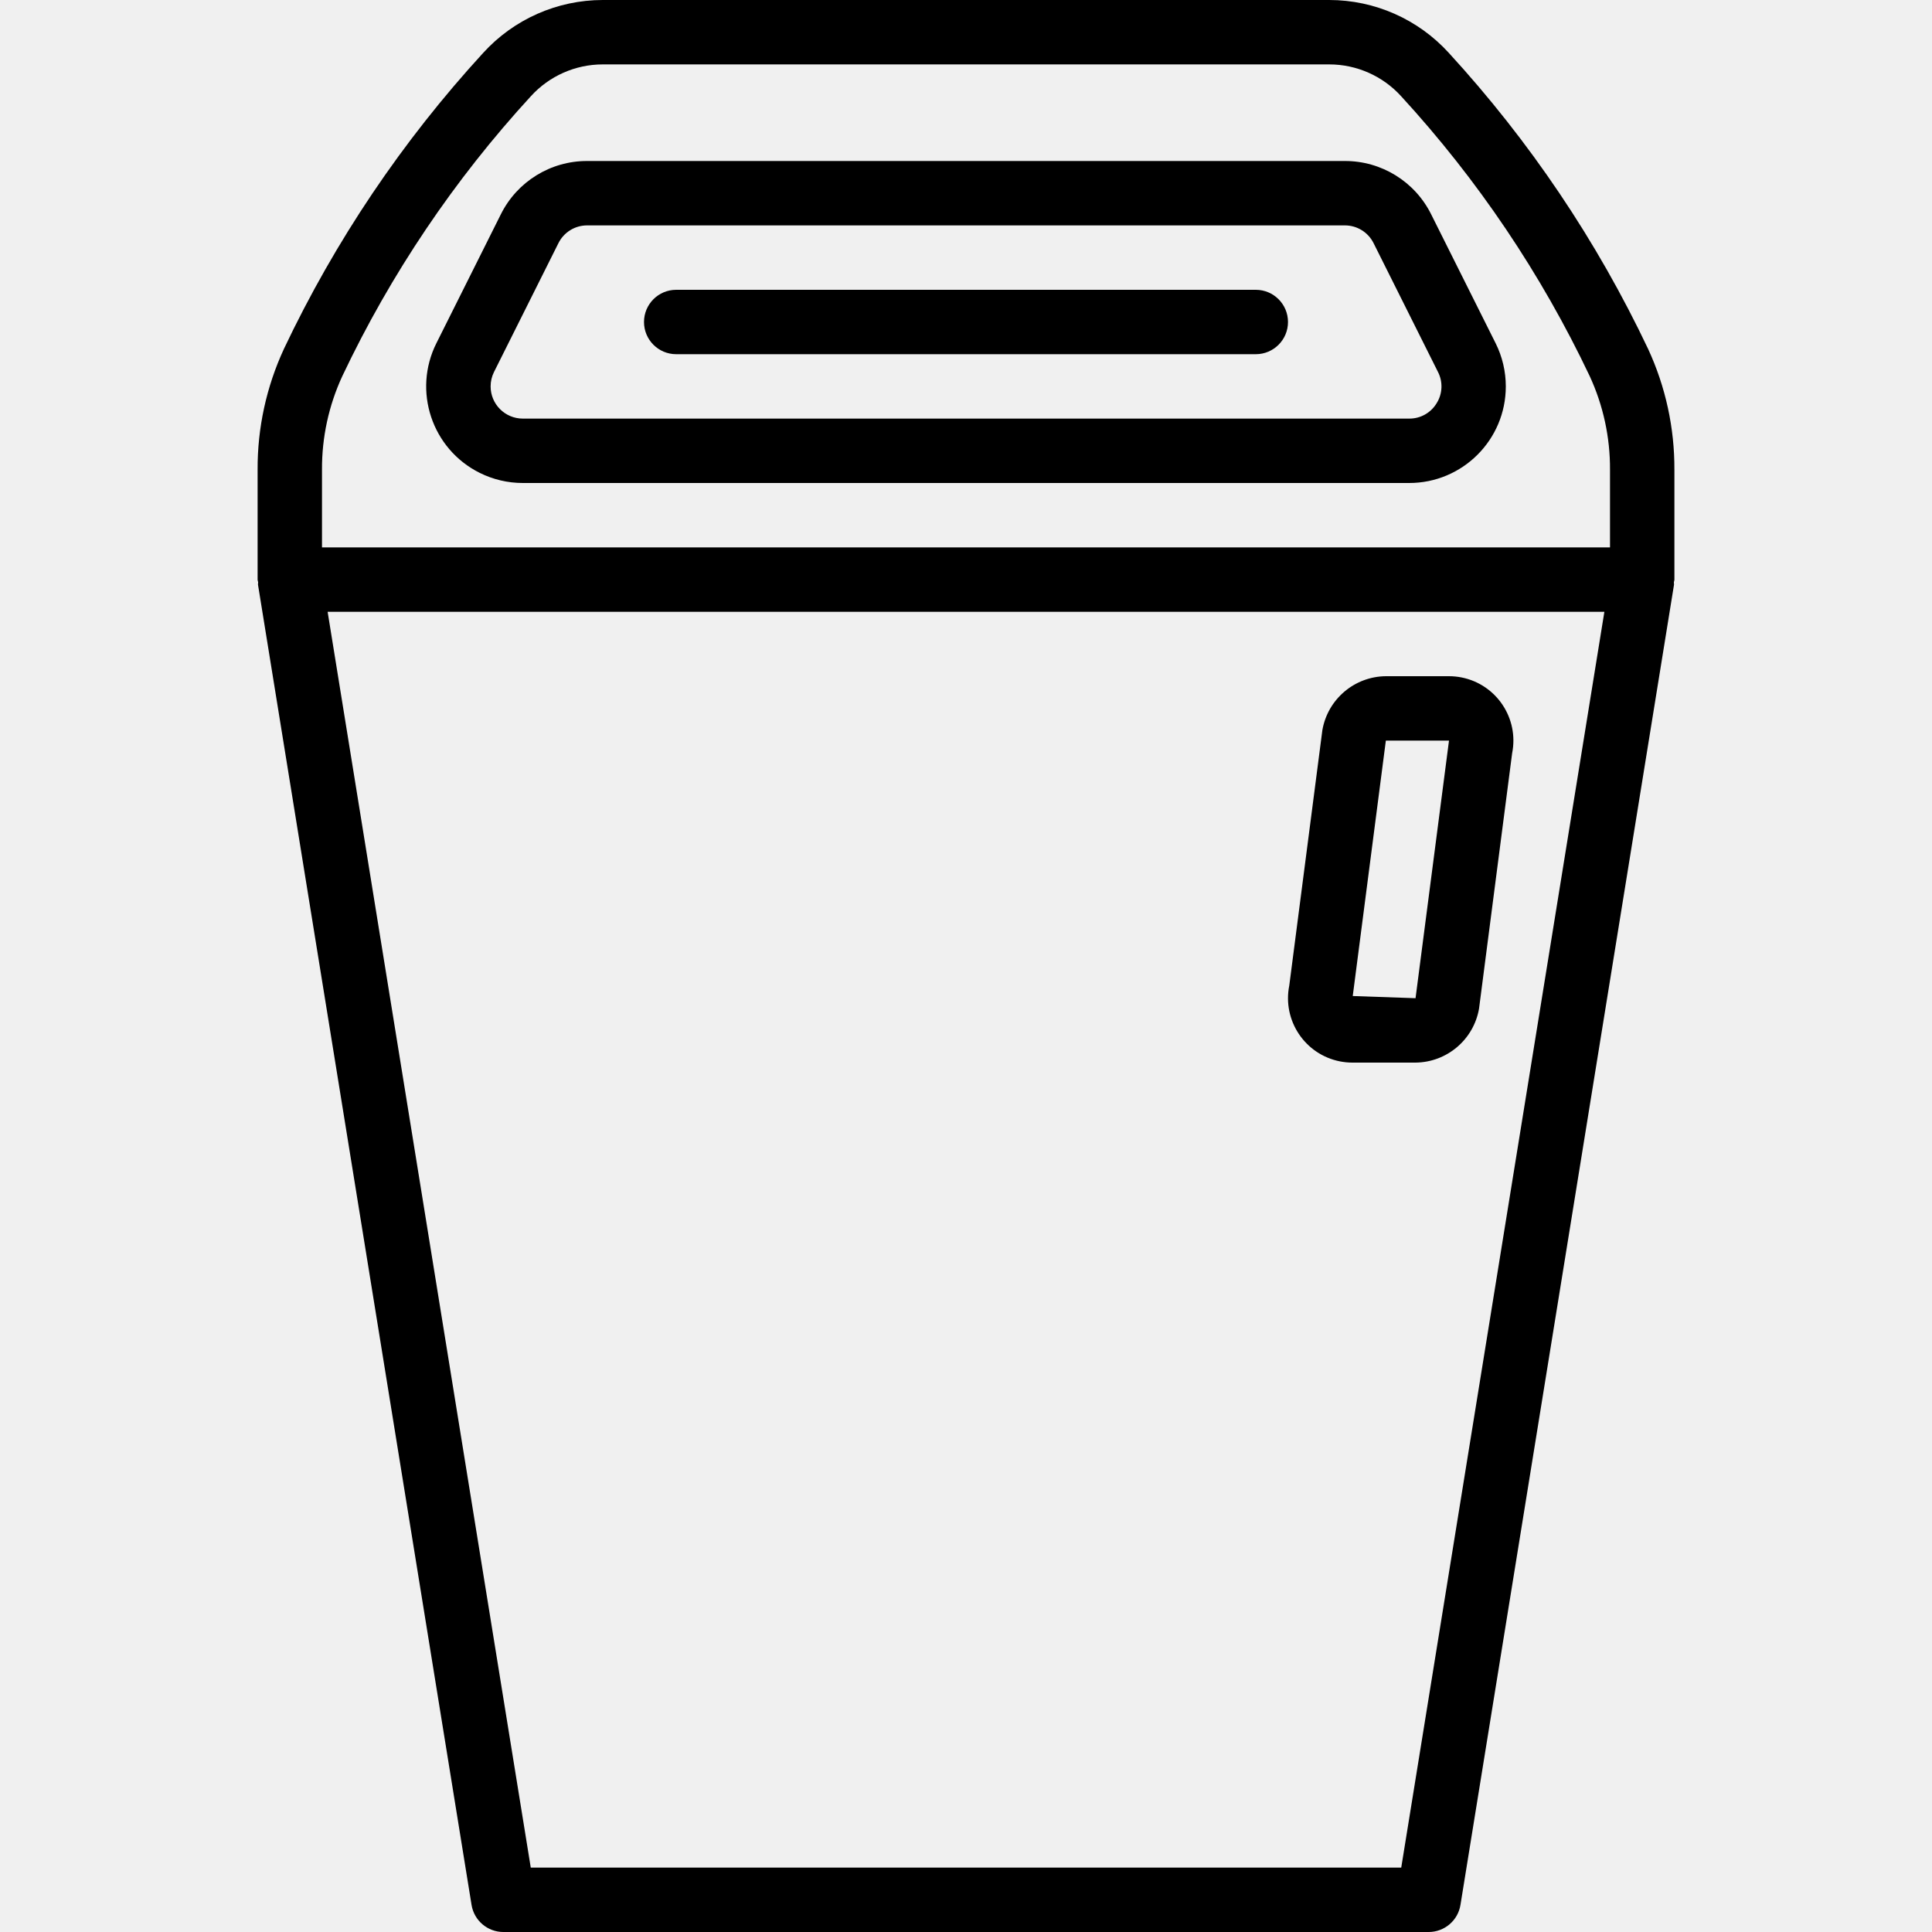
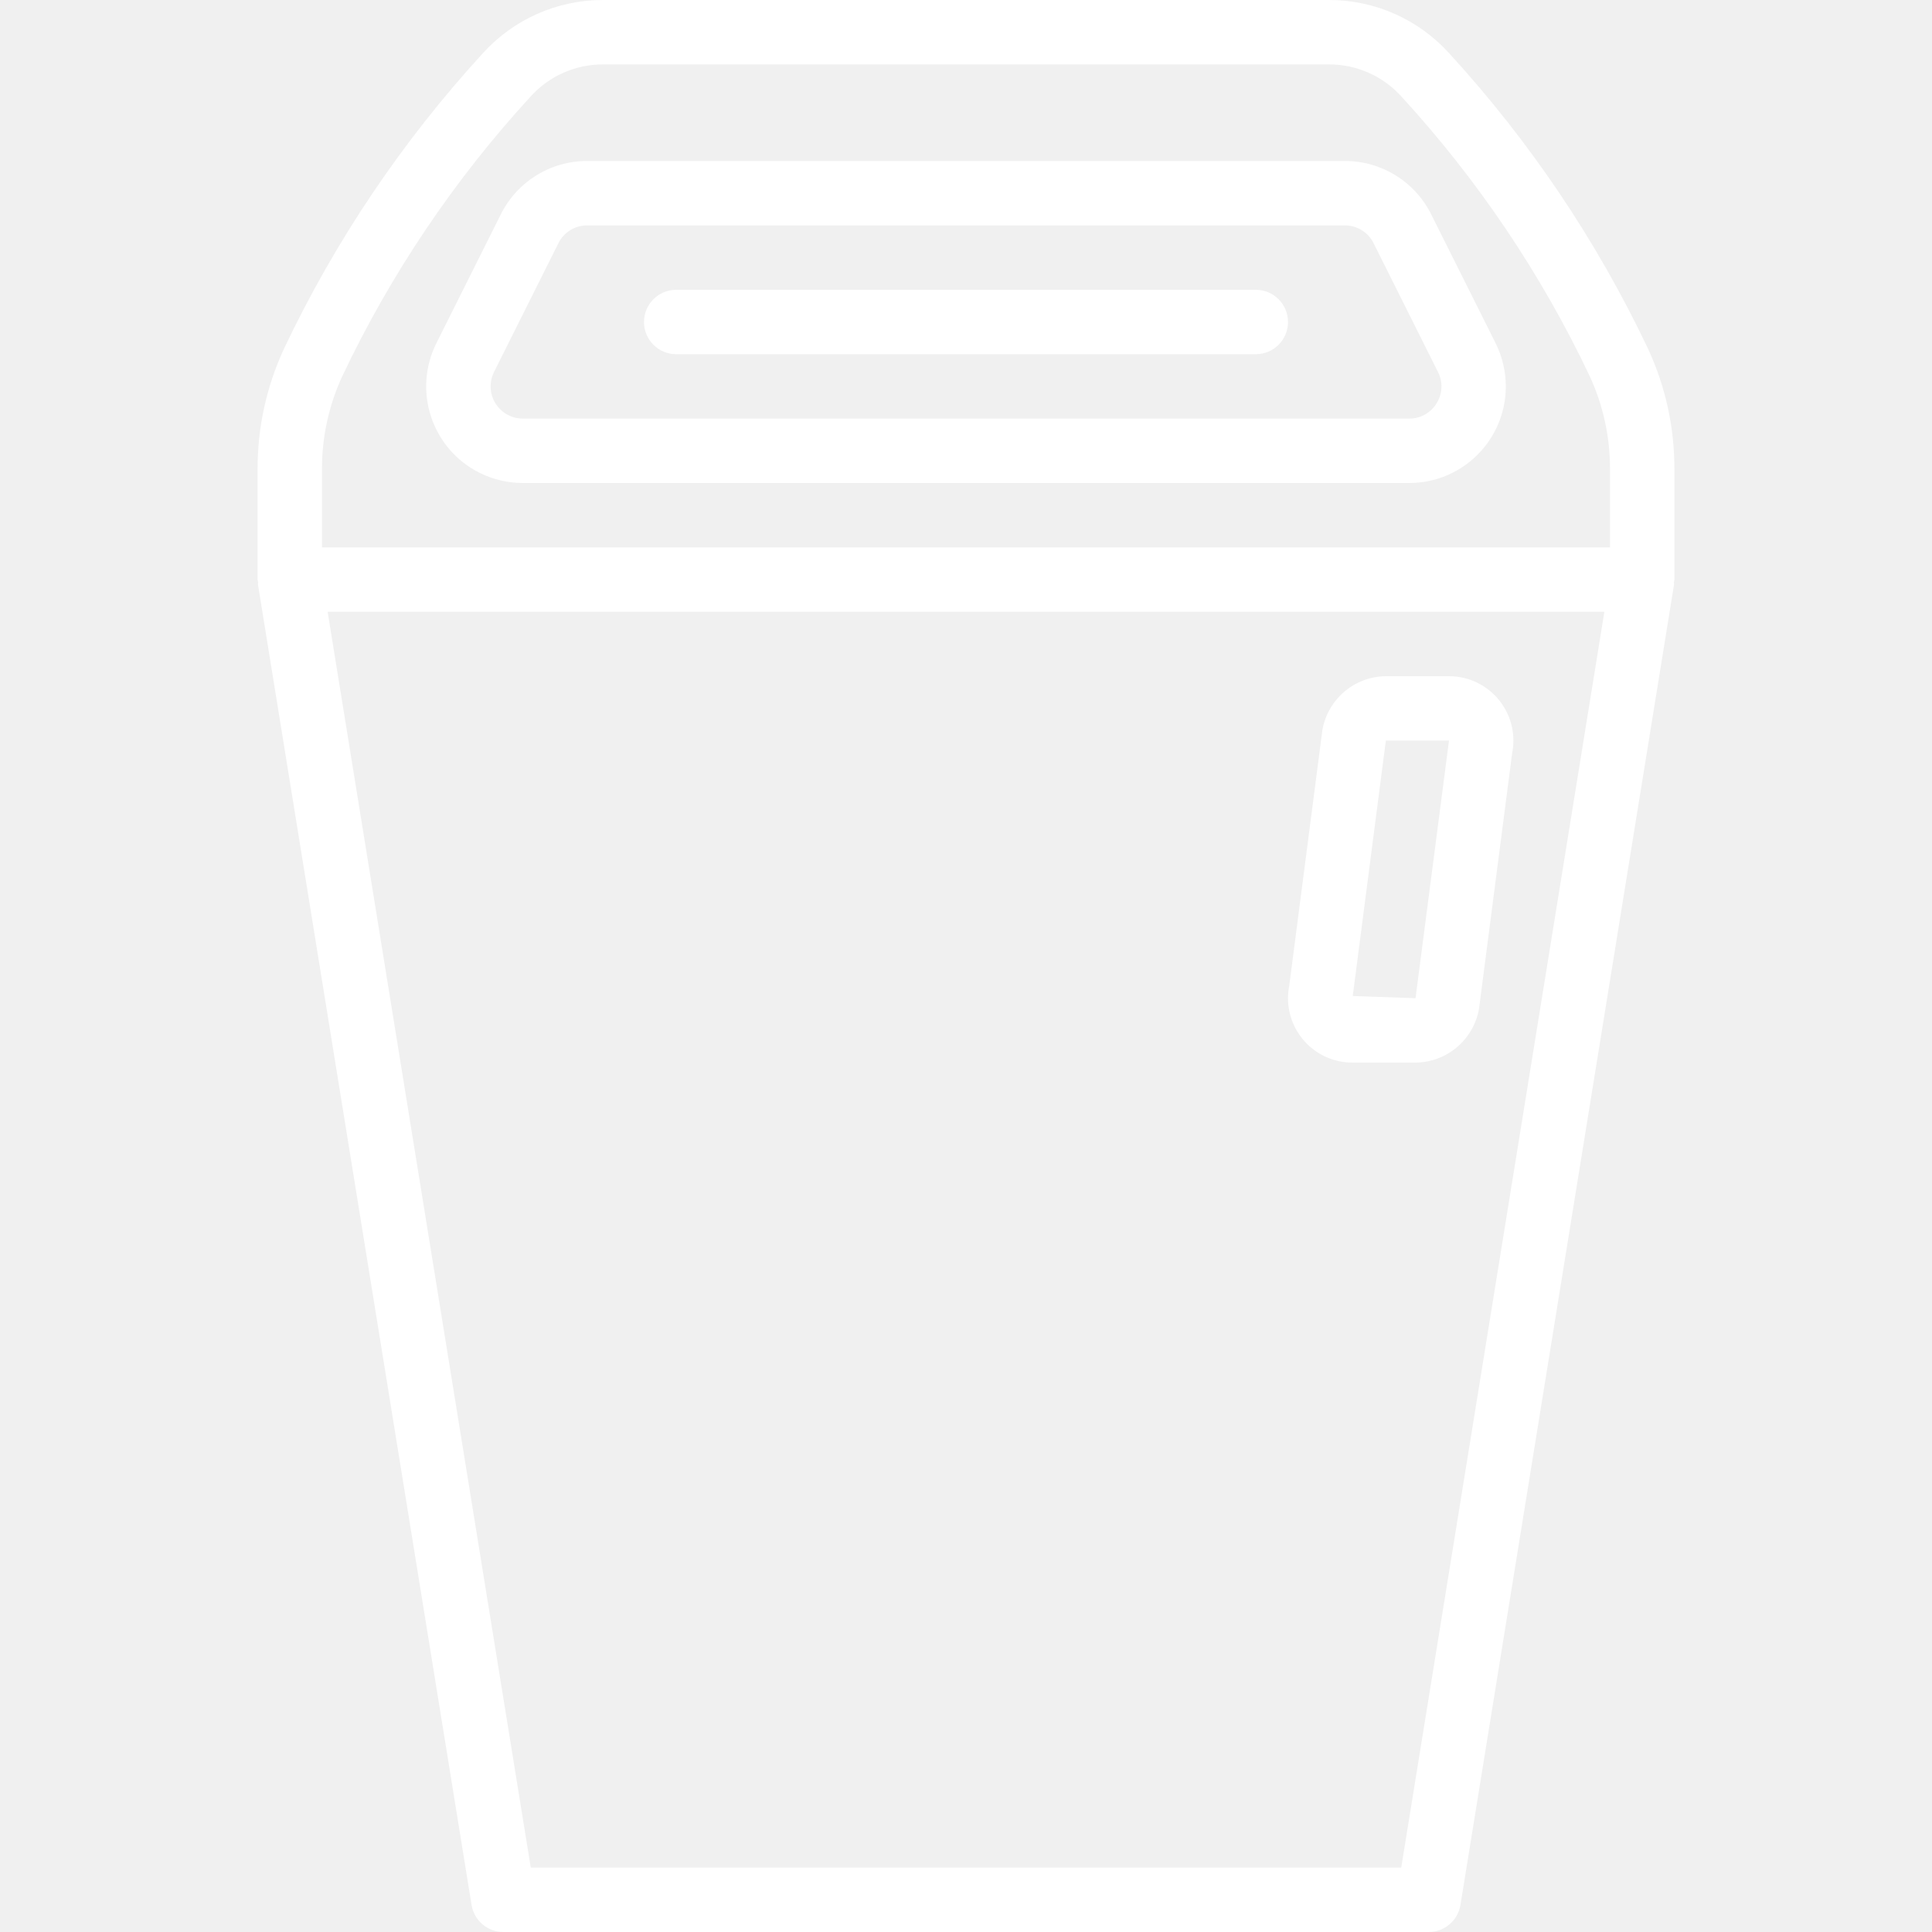
- <svg xmlns="http://www.w3.org/2000/svg" version="1.1" id="Layer_1" x="0px" y="0px" viewBox="0 0 512 512" style="enable-background:new 0 0 512 512;" xml:space="preserve">
+ <svg xmlns="http://www.w3.org/2000/svg" version="1.1" id="Layer_1" x="0px" y="0px" viewBox="0 0 512 512" style="fill:#fff; enable-background:new 0 0 512 512;" xml:space="preserve">
  <g>
    <g>
      <path d="M387.335,179.53c-1.098-0.219-2.215-0.33-3.335-0.33h-16.733c-8.322,0.081-15.398,6.093-16.825,14.292l-8.775,67.7    c-1.845,9.244,4.154,18.234,13.398,20.078c1.098,0.219,2.215,0.33,3.335,0.33h16.733c8.322-0.082,15.398-6.093,16.825-14.292    l8.775-67.7C402.578,190.364,396.58,181.375,387.335,179.53z M375.133,264.533l-16.642-0.575l8.775-67.692H384L375.133,264.533z" />
    </g>
  </g>
  <g>
    <g>
      <path d="M443.733,124.459c0.048-11.036-2.327-21.949-6.958-31.967C423.19,63.83,405.377,37.371,383.933,14    c-8.115-8.91-19.607-13.992-31.658-14h-192.55c-12.052,0.008-23.544,5.09-31.659,14C106.622,37.371,88.81,63.83,75.225,92.492    V92.5c-4.632,10.015-7.008,20.925-6.958,31.958V153.6c0,0.254,0.123,0.469,0.145,0.719c0.018,0.219-0.072,0.429-0.036,0.648    l56.592,349.867c0.673,4.13,4.24,7.165,8.425,7.167h245.217c4.185-0.002,7.752-3.036,8.425-7.167l56.592-349.867    c0.035-0.219-0.054-0.429-0.036-0.648c0.022-0.25,0.145-0.464,0.145-0.719V124.459z M371.342,494.933H140.658l-53.833-332.8    h338.35L371.342,494.933z M426.667,145.067H85.333v-20.608c-0.046-8.55,1.789-17.005,5.375-24.767    c12.849-27.103,29.701-52.119,49.992-74.208c4.875-5.357,11.782-8.413,19.025-8.417h192.55c7.243,0.004,14.15,3.06,19.025,8.417    c20.288,22.088,37.14,47.101,49.992,74.2c3.585,7.765,5.42,16.223,5.375,24.775V145.067z" />
    </g>
  </g>
  <g>
    <g>
      <path d="M396.35,90.95l-17.067-34.133c-4.314-8.694-13.194-14.181-22.9-14.15H155.617c-9.706-0.031-18.586,5.456-22.9,14.15    L115.65,90.95c-6.325,12.643-1.204,28.02,11.439,34.345c3.558,1.78,7.482,2.706,11.461,2.705h234.9    c14.137,0.004,25.601-11.452,25.605-25.589C399.056,98.432,398.13,94.508,396.35,90.95z M380.708,106.883    c-1.535,2.536-4.294,4.075-7.258,4.05h-234.9c-4.715-0.002-8.535-3.826-8.532-8.541c0.001-1.322,0.308-2.626,0.899-3.809    l17.067-34.133c1.436-2.9,4.397-4.73,7.633-4.717h200.767c3.236-0.013,6.197,1.817,7.633,4.717l17.067,34.133    C382.435,101.221,382.293,104.378,380.708,106.883L380.708,106.883z" />
    </g>
  </g>
  <g>
    <g>
      <path d="M332.8,76.8H179.2c-4.713,0-8.533,3.82-8.533,8.533s3.82,8.533,8.533,8.533h153.6c4.713,0,8.533-3.821,8.533-8.533    S337.513,76.8,332.8,76.8z" />
    </g>
  </g>
  <g>
</g>
  <g>
</g>
  <g>
</g>
  <g>
</g>
  <g>
</g>
  <g>
</g>
  <g>
</g>
  <g>
</g>
  <g>
</g>
  <g>
</g>
  <g>
</g>
  <g>
</g>
  <g>
</g>
  <g>
</g>
  <g>
</g>
</svg>
